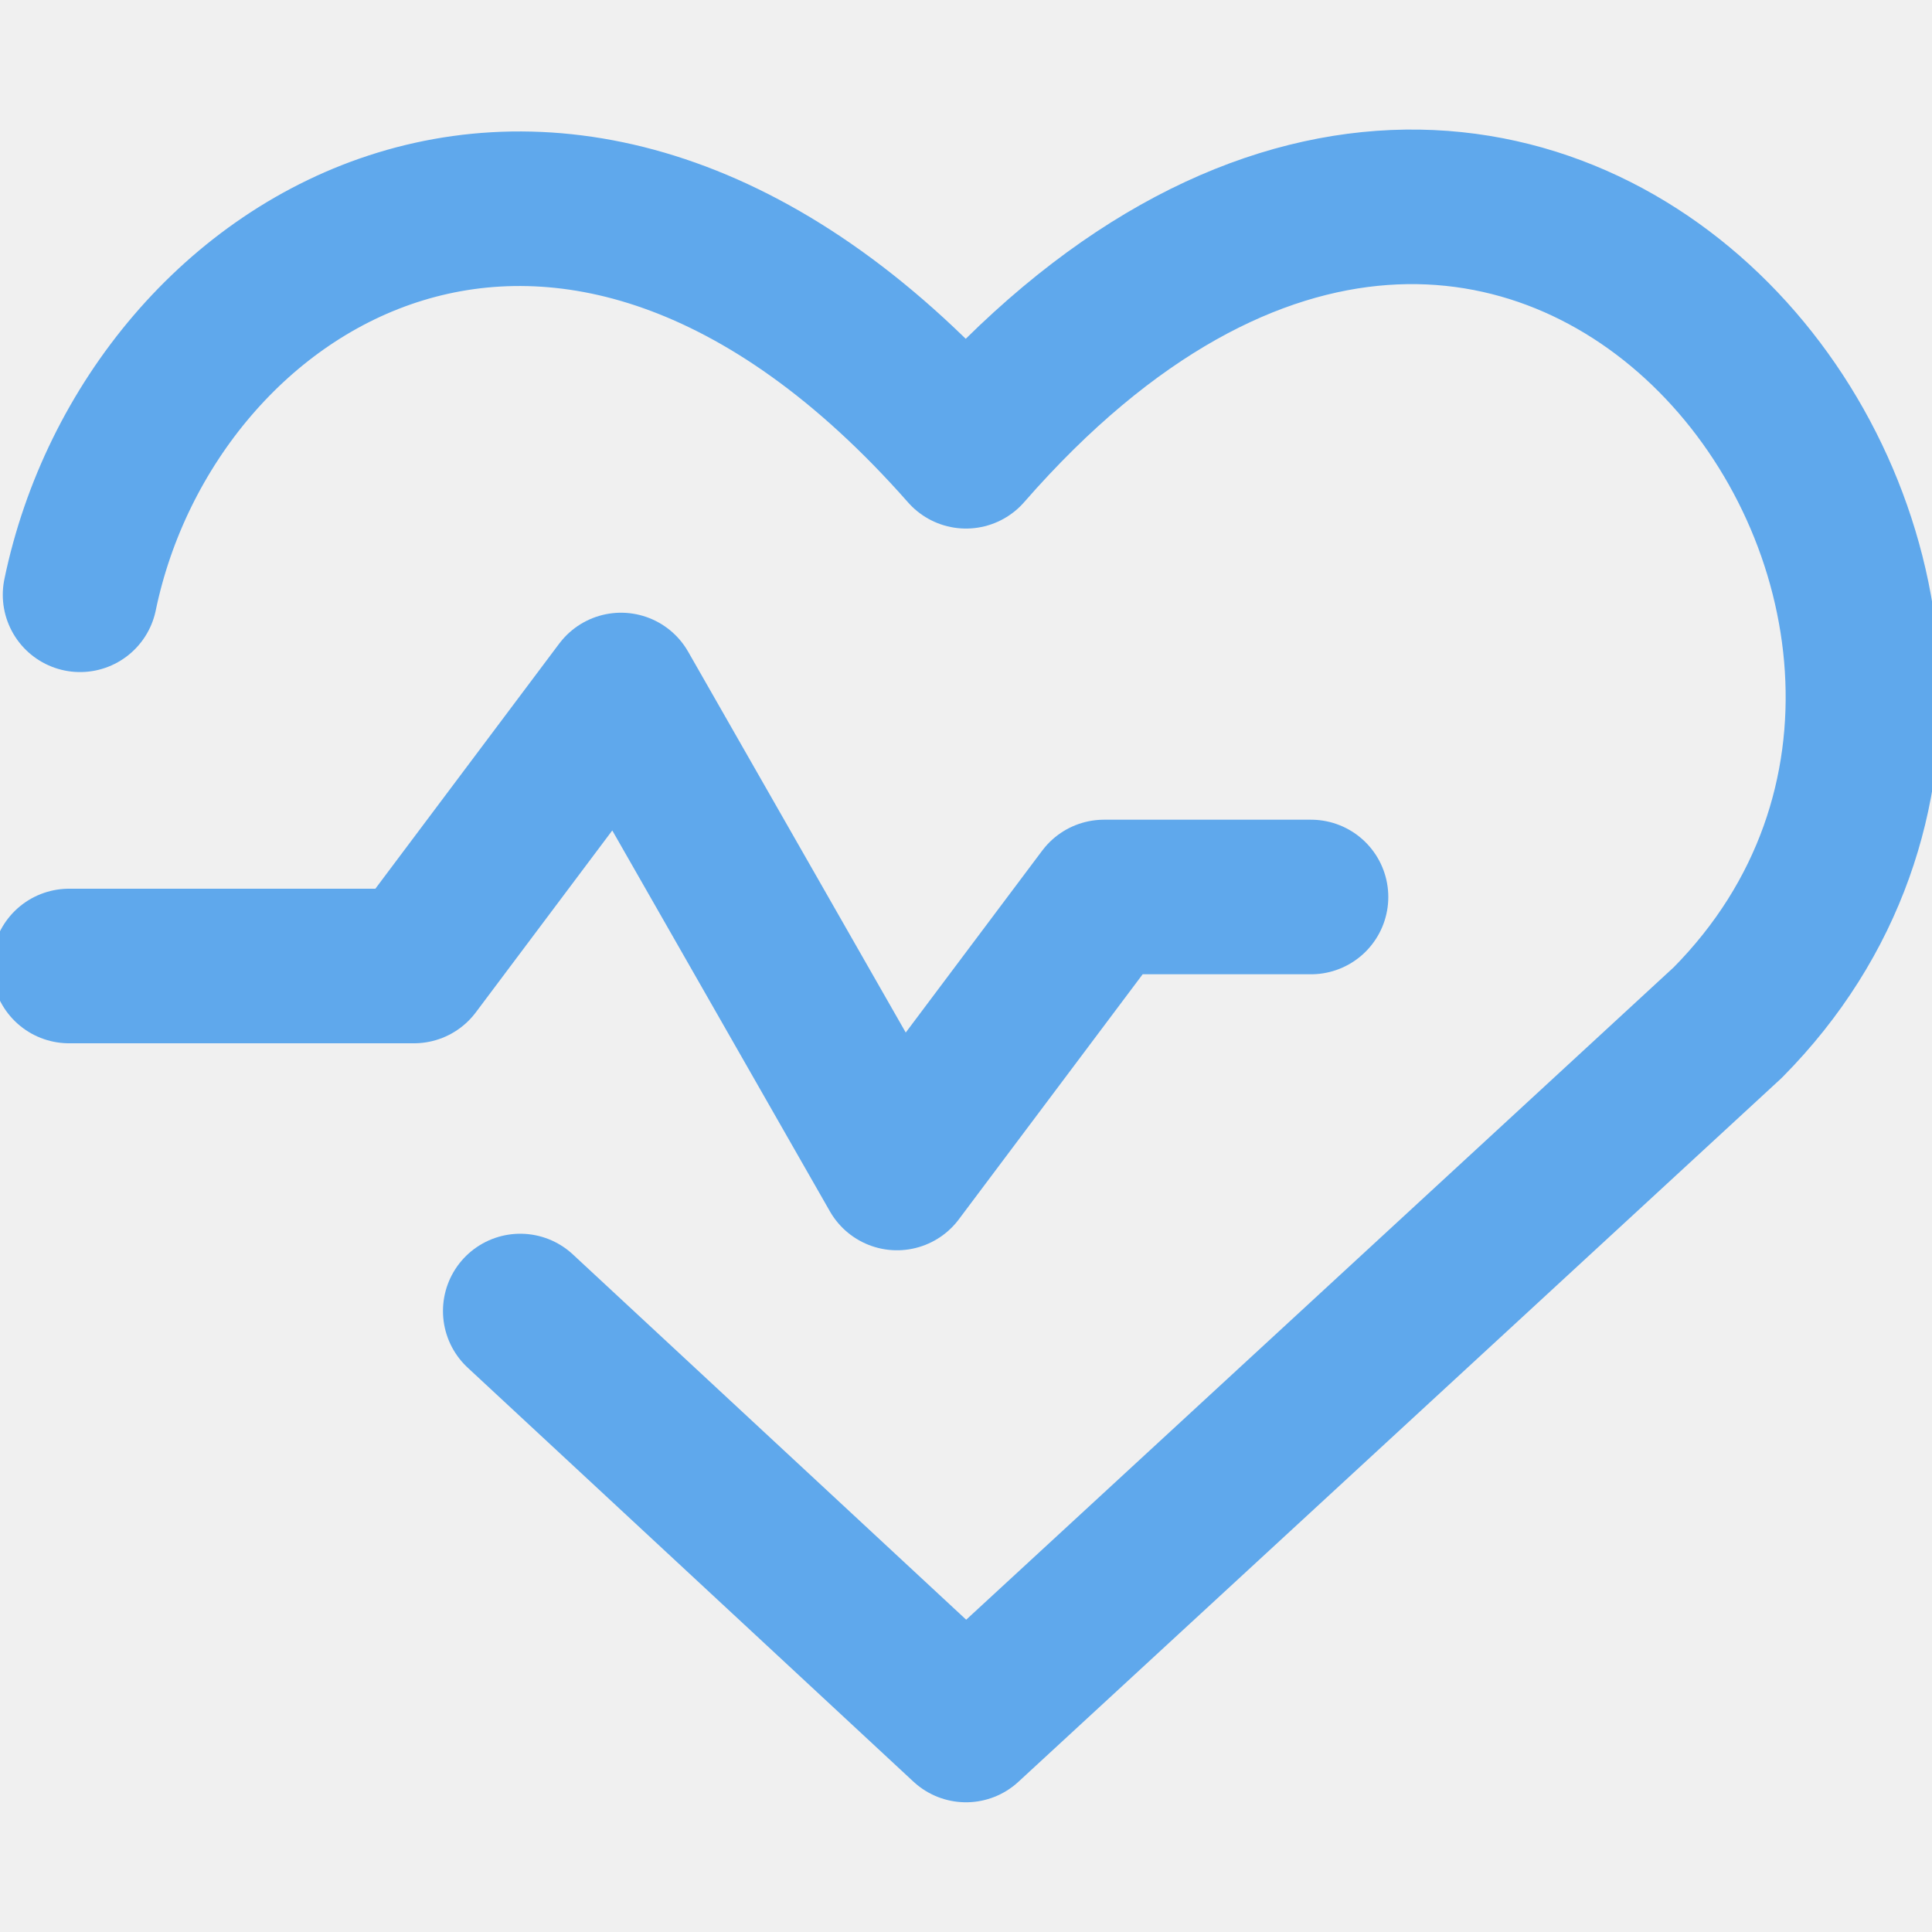
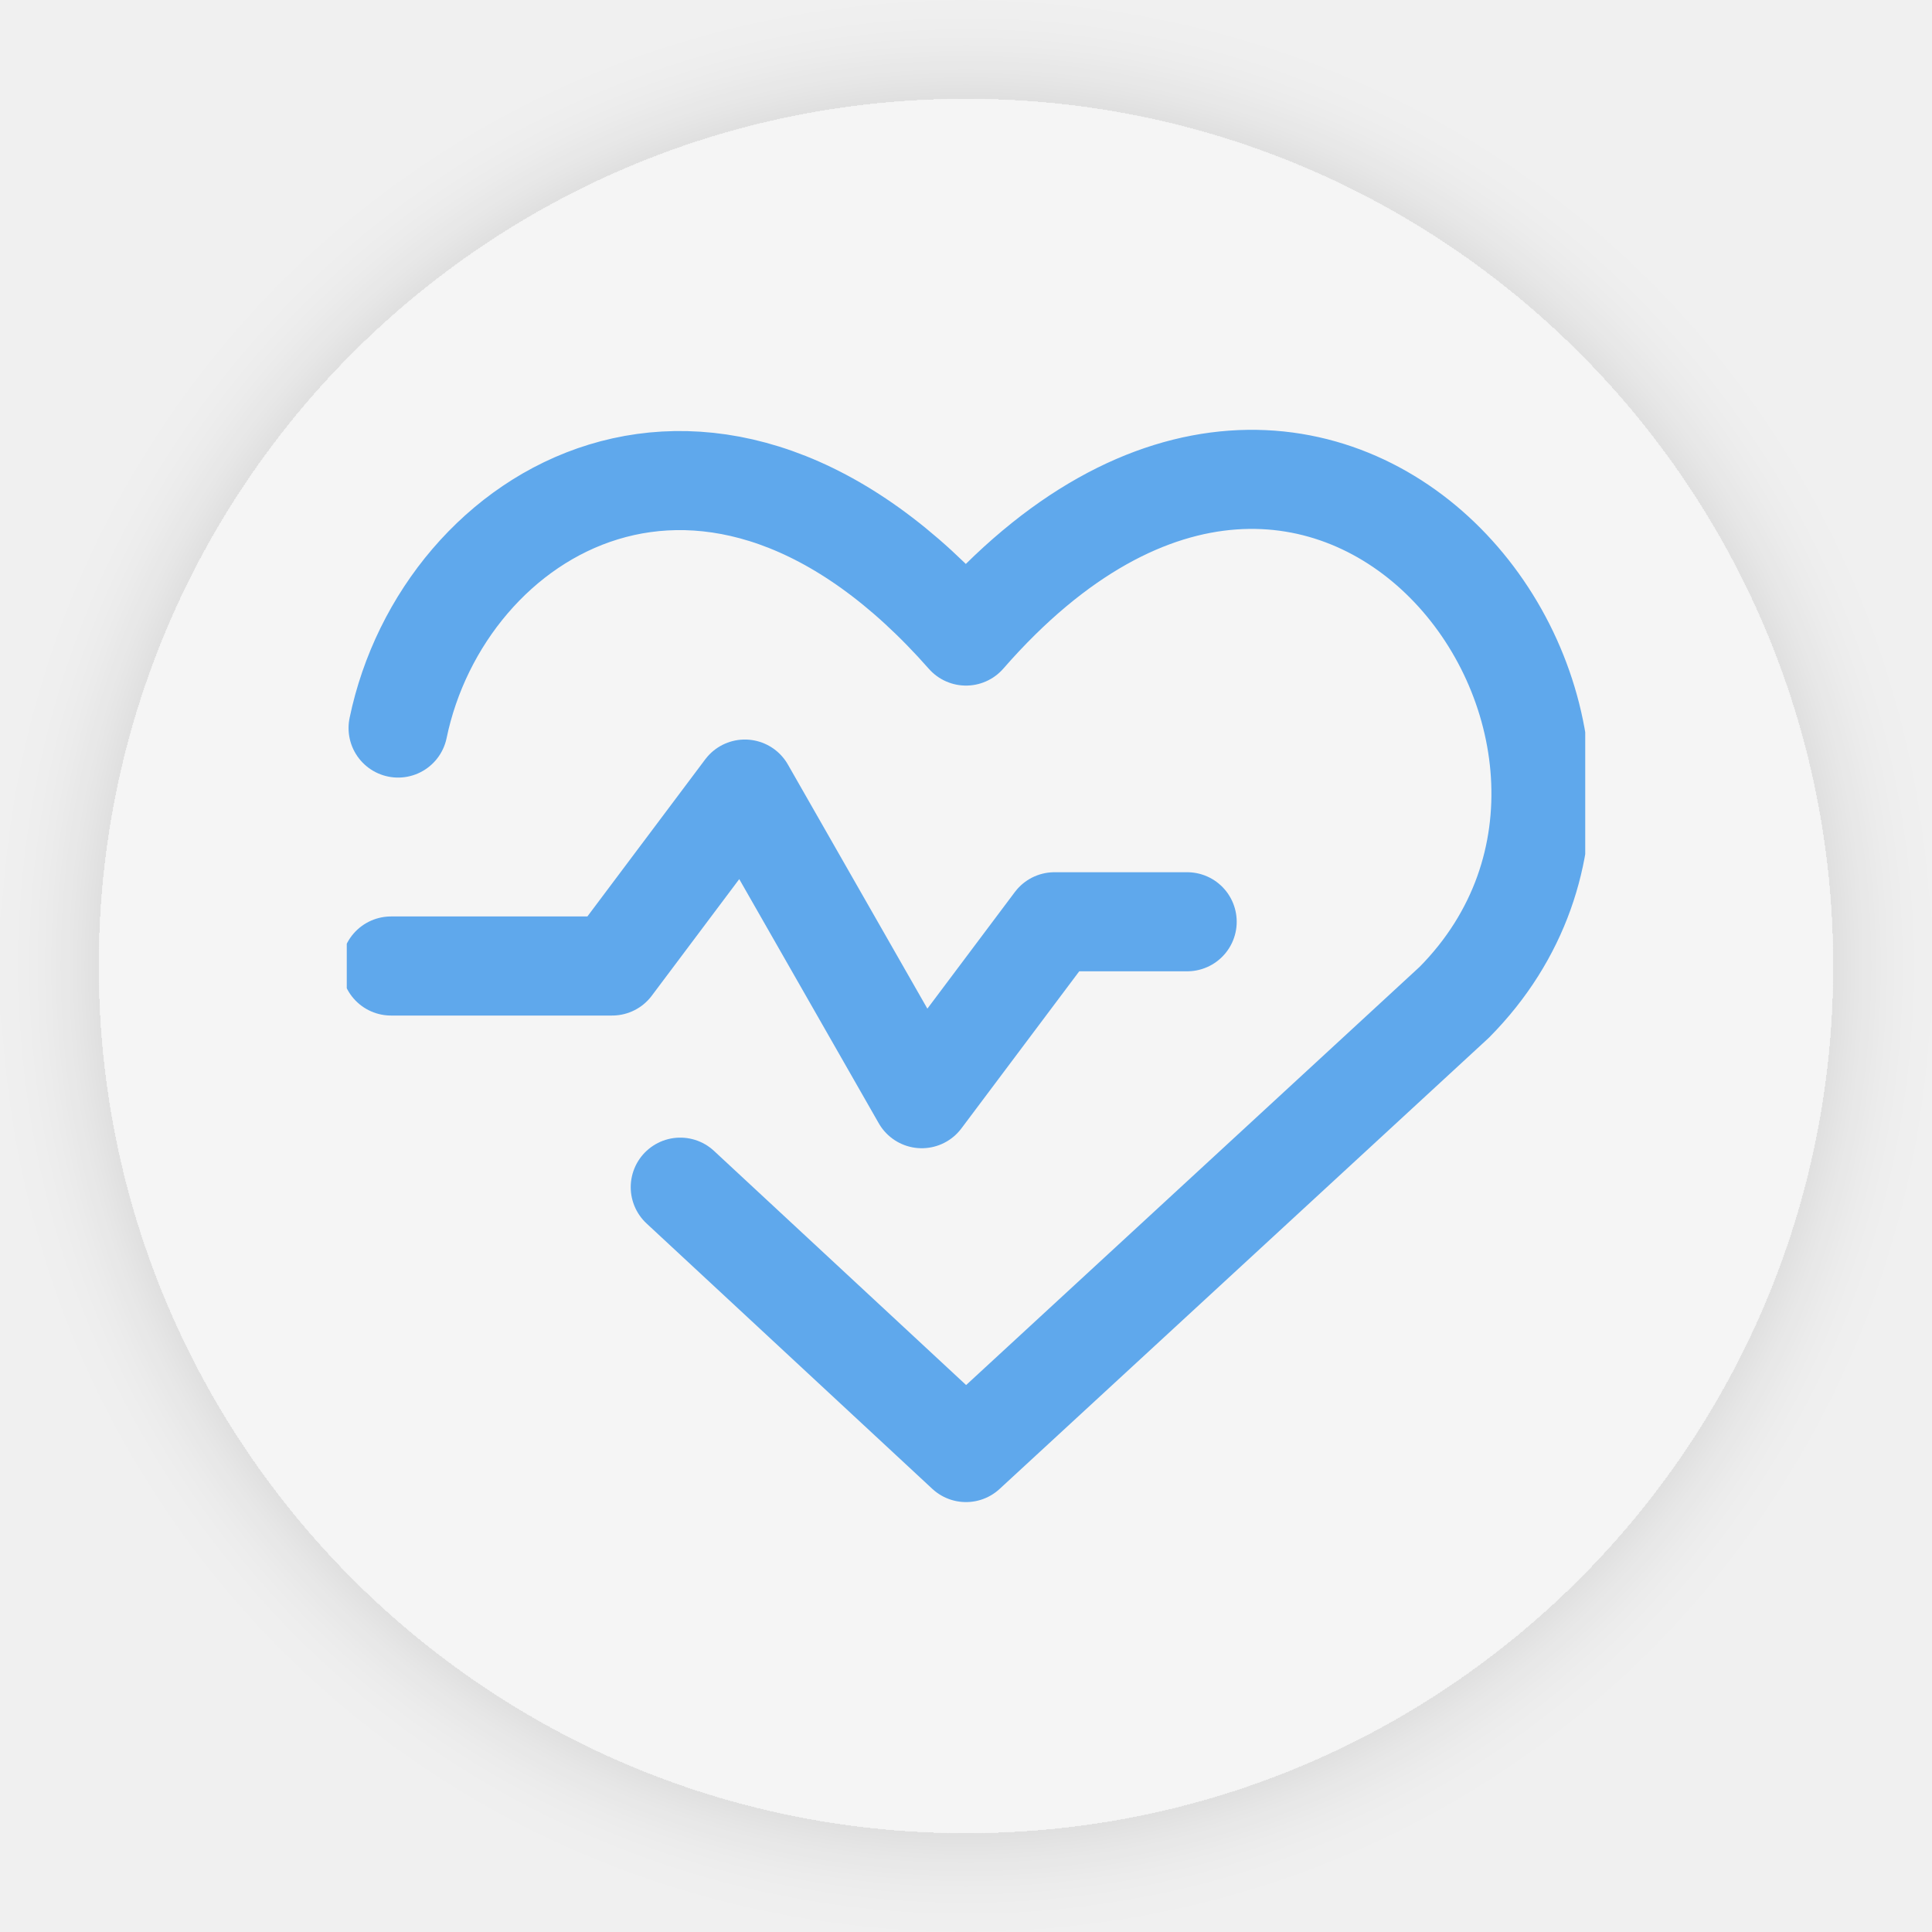
- <svg xmlns="http://www.w3.org/2000/svg" width="50" height="50" viewBox="0 0 50 50" fill="none">
-   <g clip-path="url(#clip0_25_3052)">
-     <path d="M2.072 15.393C3.893 6.607 14.714 5.8923e-06 25 11.679C39.679 -5.143 55.357 15.714 44.714 26.464L25 44.643L13.464 33.929" stroke="#5FA8EC" stroke-width="4" stroke-linecap="round" stroke-linejoin="round" />
-     <path d="M1.786 25H10.714L16.072 17.857L23.214 30.357L28.572 23.214H33.929" stroke="#5FA8EC" stroke-width="4" stroke-linecap="round" stroke-linejoin="round" />
+ <svg xmlns="http://www.w3.org/2000/svg" width="78" height="78" viewBox="0 0 78 78" fill="none">
+   <g filter="url(#filter0_d_25_3050)">
+     <circle cx="39" cy="39" r="35" fill="#F5F5F5" />
+   </g>
+   <g clip-path="url(#clip0_25_3050)">
+     <path d="M16.072 29.393C17.893 20.607 28.714 14 39 25.679C53.679 8.857 69.357 29.714 58.714 40.464L39 58.643L27.464 47.929" stroke="#5FA8EC" stroke-width="4" stroke-linecap="round" stroke-linejoin="round" />
+     <path d="M15.786 39H24.714L30.072 31.857L37.214 44.357L42.572 37.214H47.929" stroke="#5FA8EC" stroke-width="4" stroke-linecap="round" stroke-linejoin="round" />
  </g>
  <defs>
-     <clipPath id="clip0_25_3052">
-       <rect width="50" height="50" fill="white" />
+     <filter id="filter0_d_25_3050" x="0" y="0" width="78" height="78" filterUnits="userSpaceOnUse" color-interpolation-filters="sRGB">
+       <feFlood flood-opacity="0" result="BackgroundImageFix" />
+       <feColorMatrix in="SourceAlpha" type="matrix" values="0 0 0 0 0 0 0 0 0 0 0 0 0 0 0 0 0 0 127 0" result="hardAlpha" />
+       <feOffset />
+       <feGaussianBlur stdDeviation="2" />
+       <feComposite in2="hardAlpha" operator="out" />
+       <feColorMatrix type="matrix" values="0 0 0 0 0 0 0 0 0 0 0 0 0 0 0 0 0 0 0.14 0" />
+       <feBlend mode="normal" in2="BackgroundImageFix" result="effect1_dropShadow_25_3050" />
+       <feBlend mode="normal" in="SourceGraphic" in2="effect1_dropShadow_25_3050" result="shape" />
+     </filter>
+     <clipPath id="clip0_25_3050">
+       <rect width="50" height="50" fill="white" transform="translate(14 14)" />
    </clipPath>
  </defs>
</svg>
